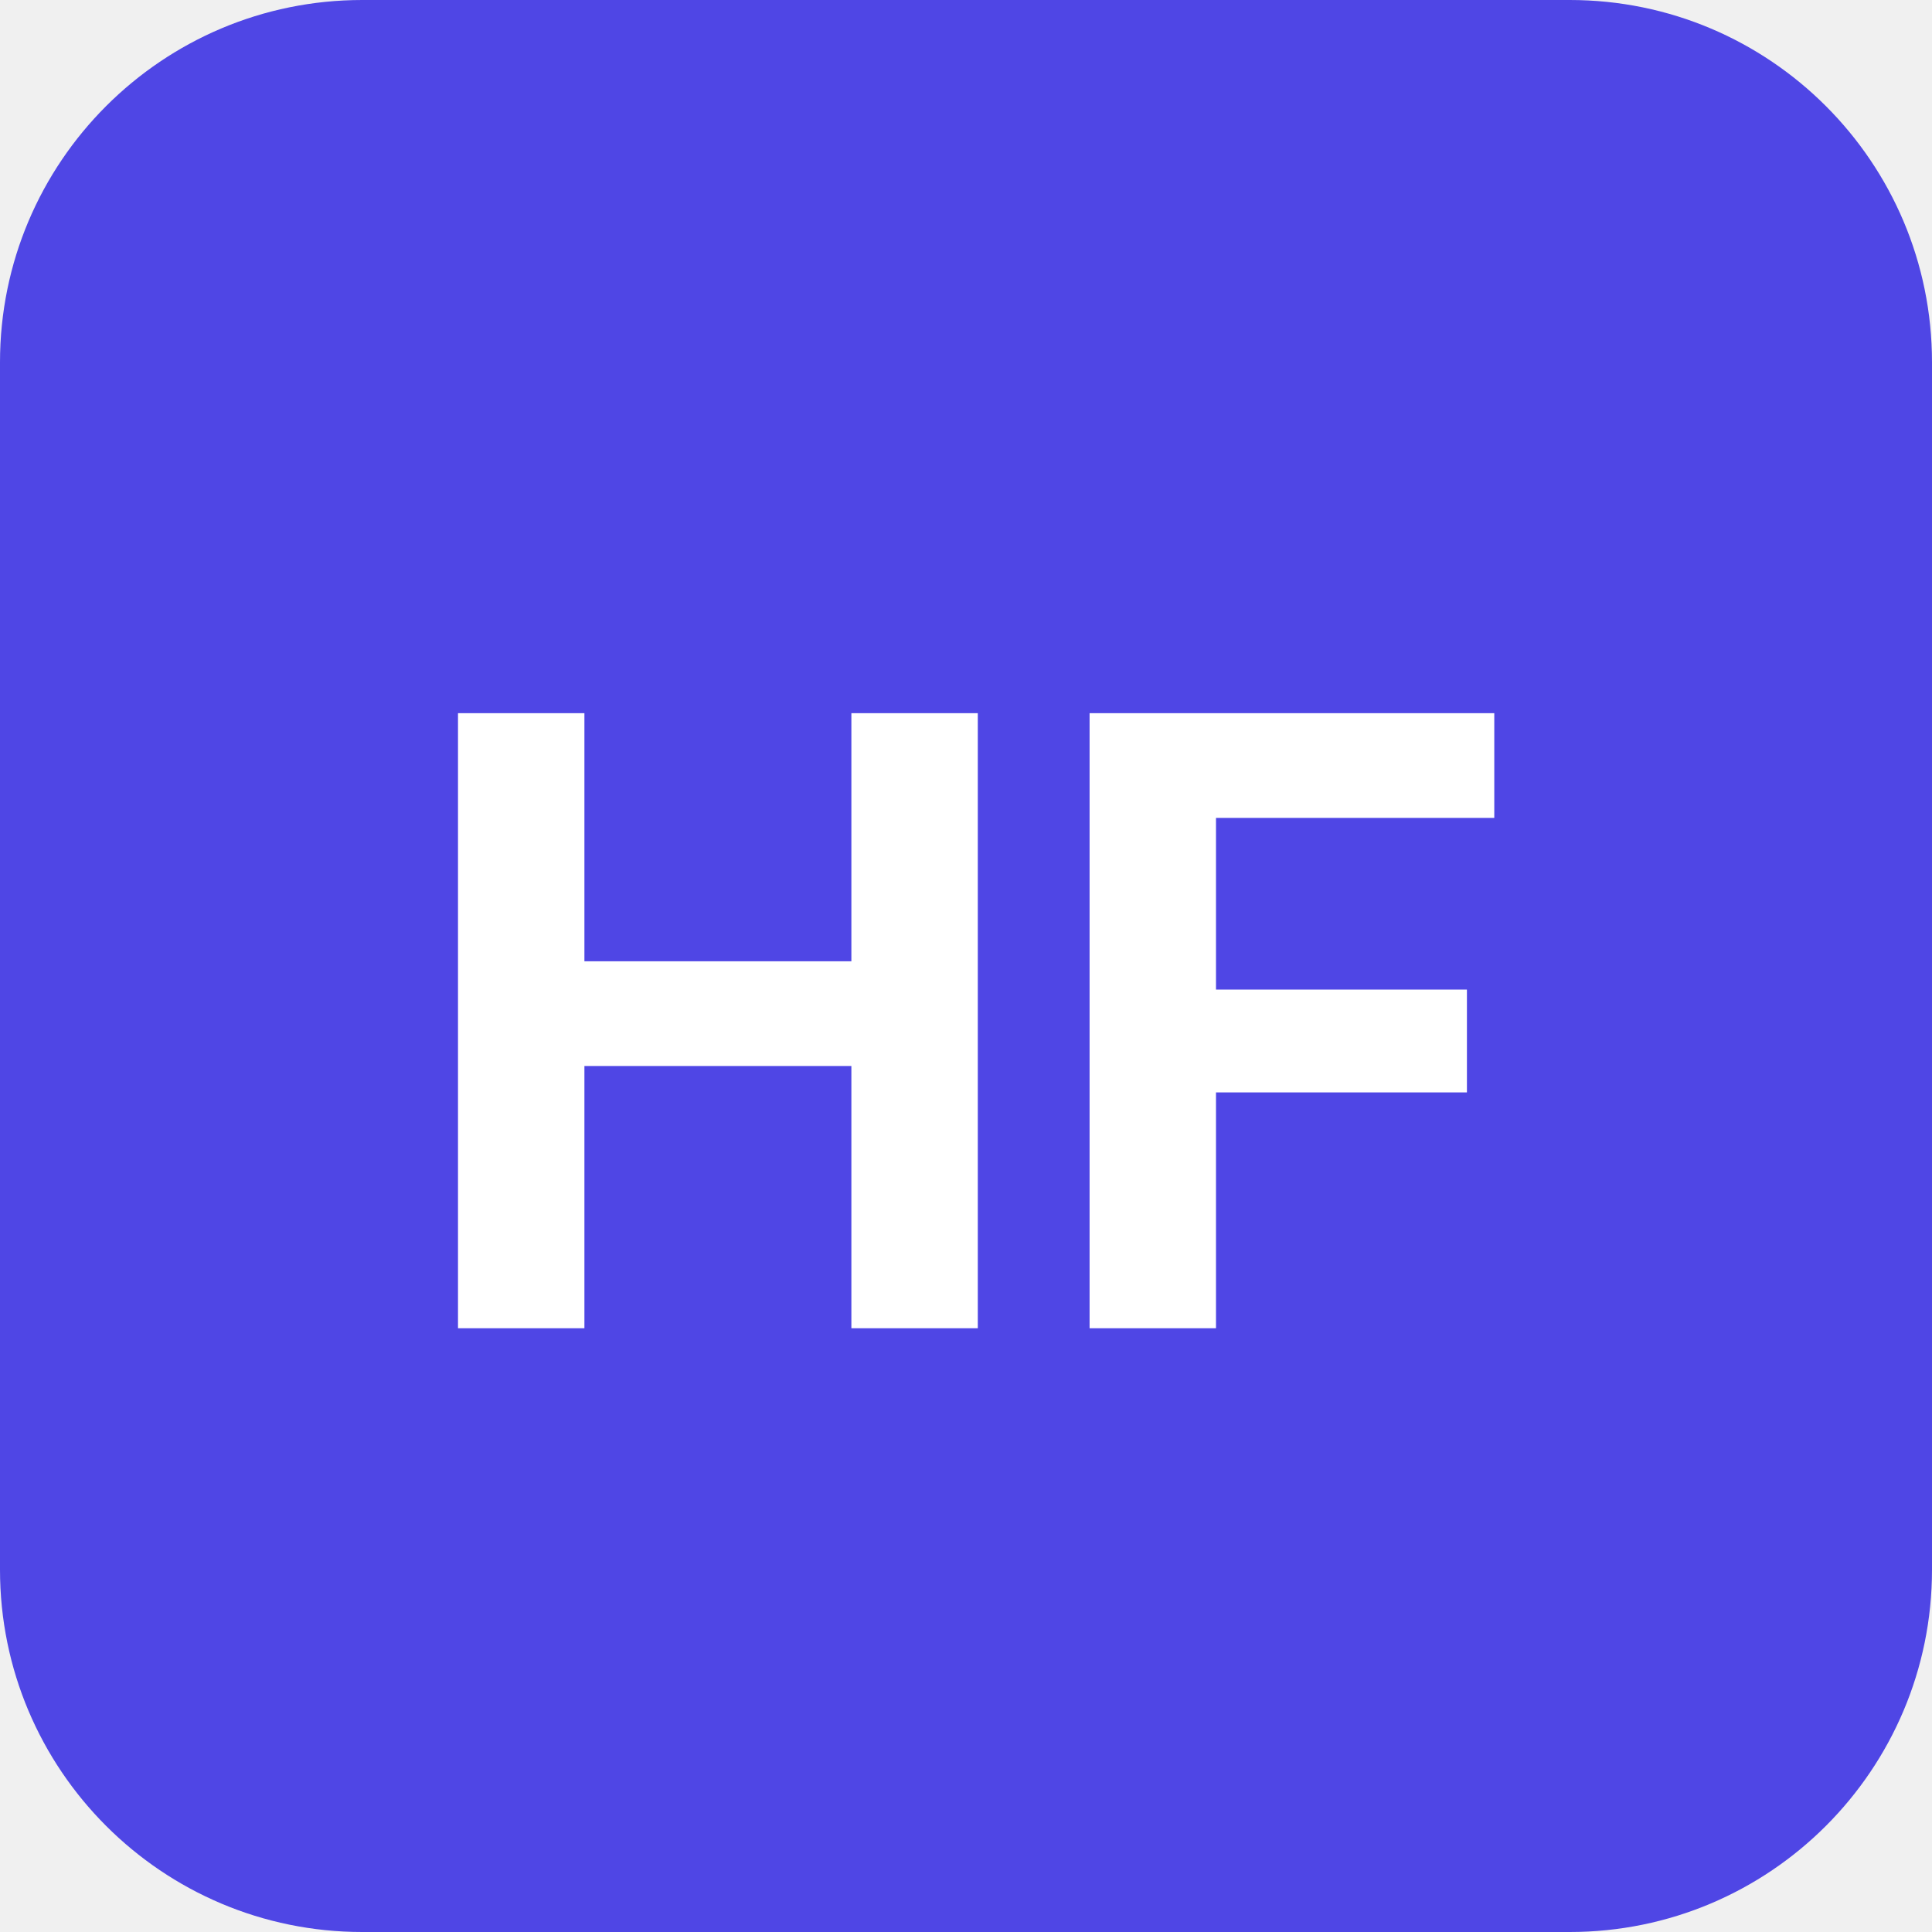
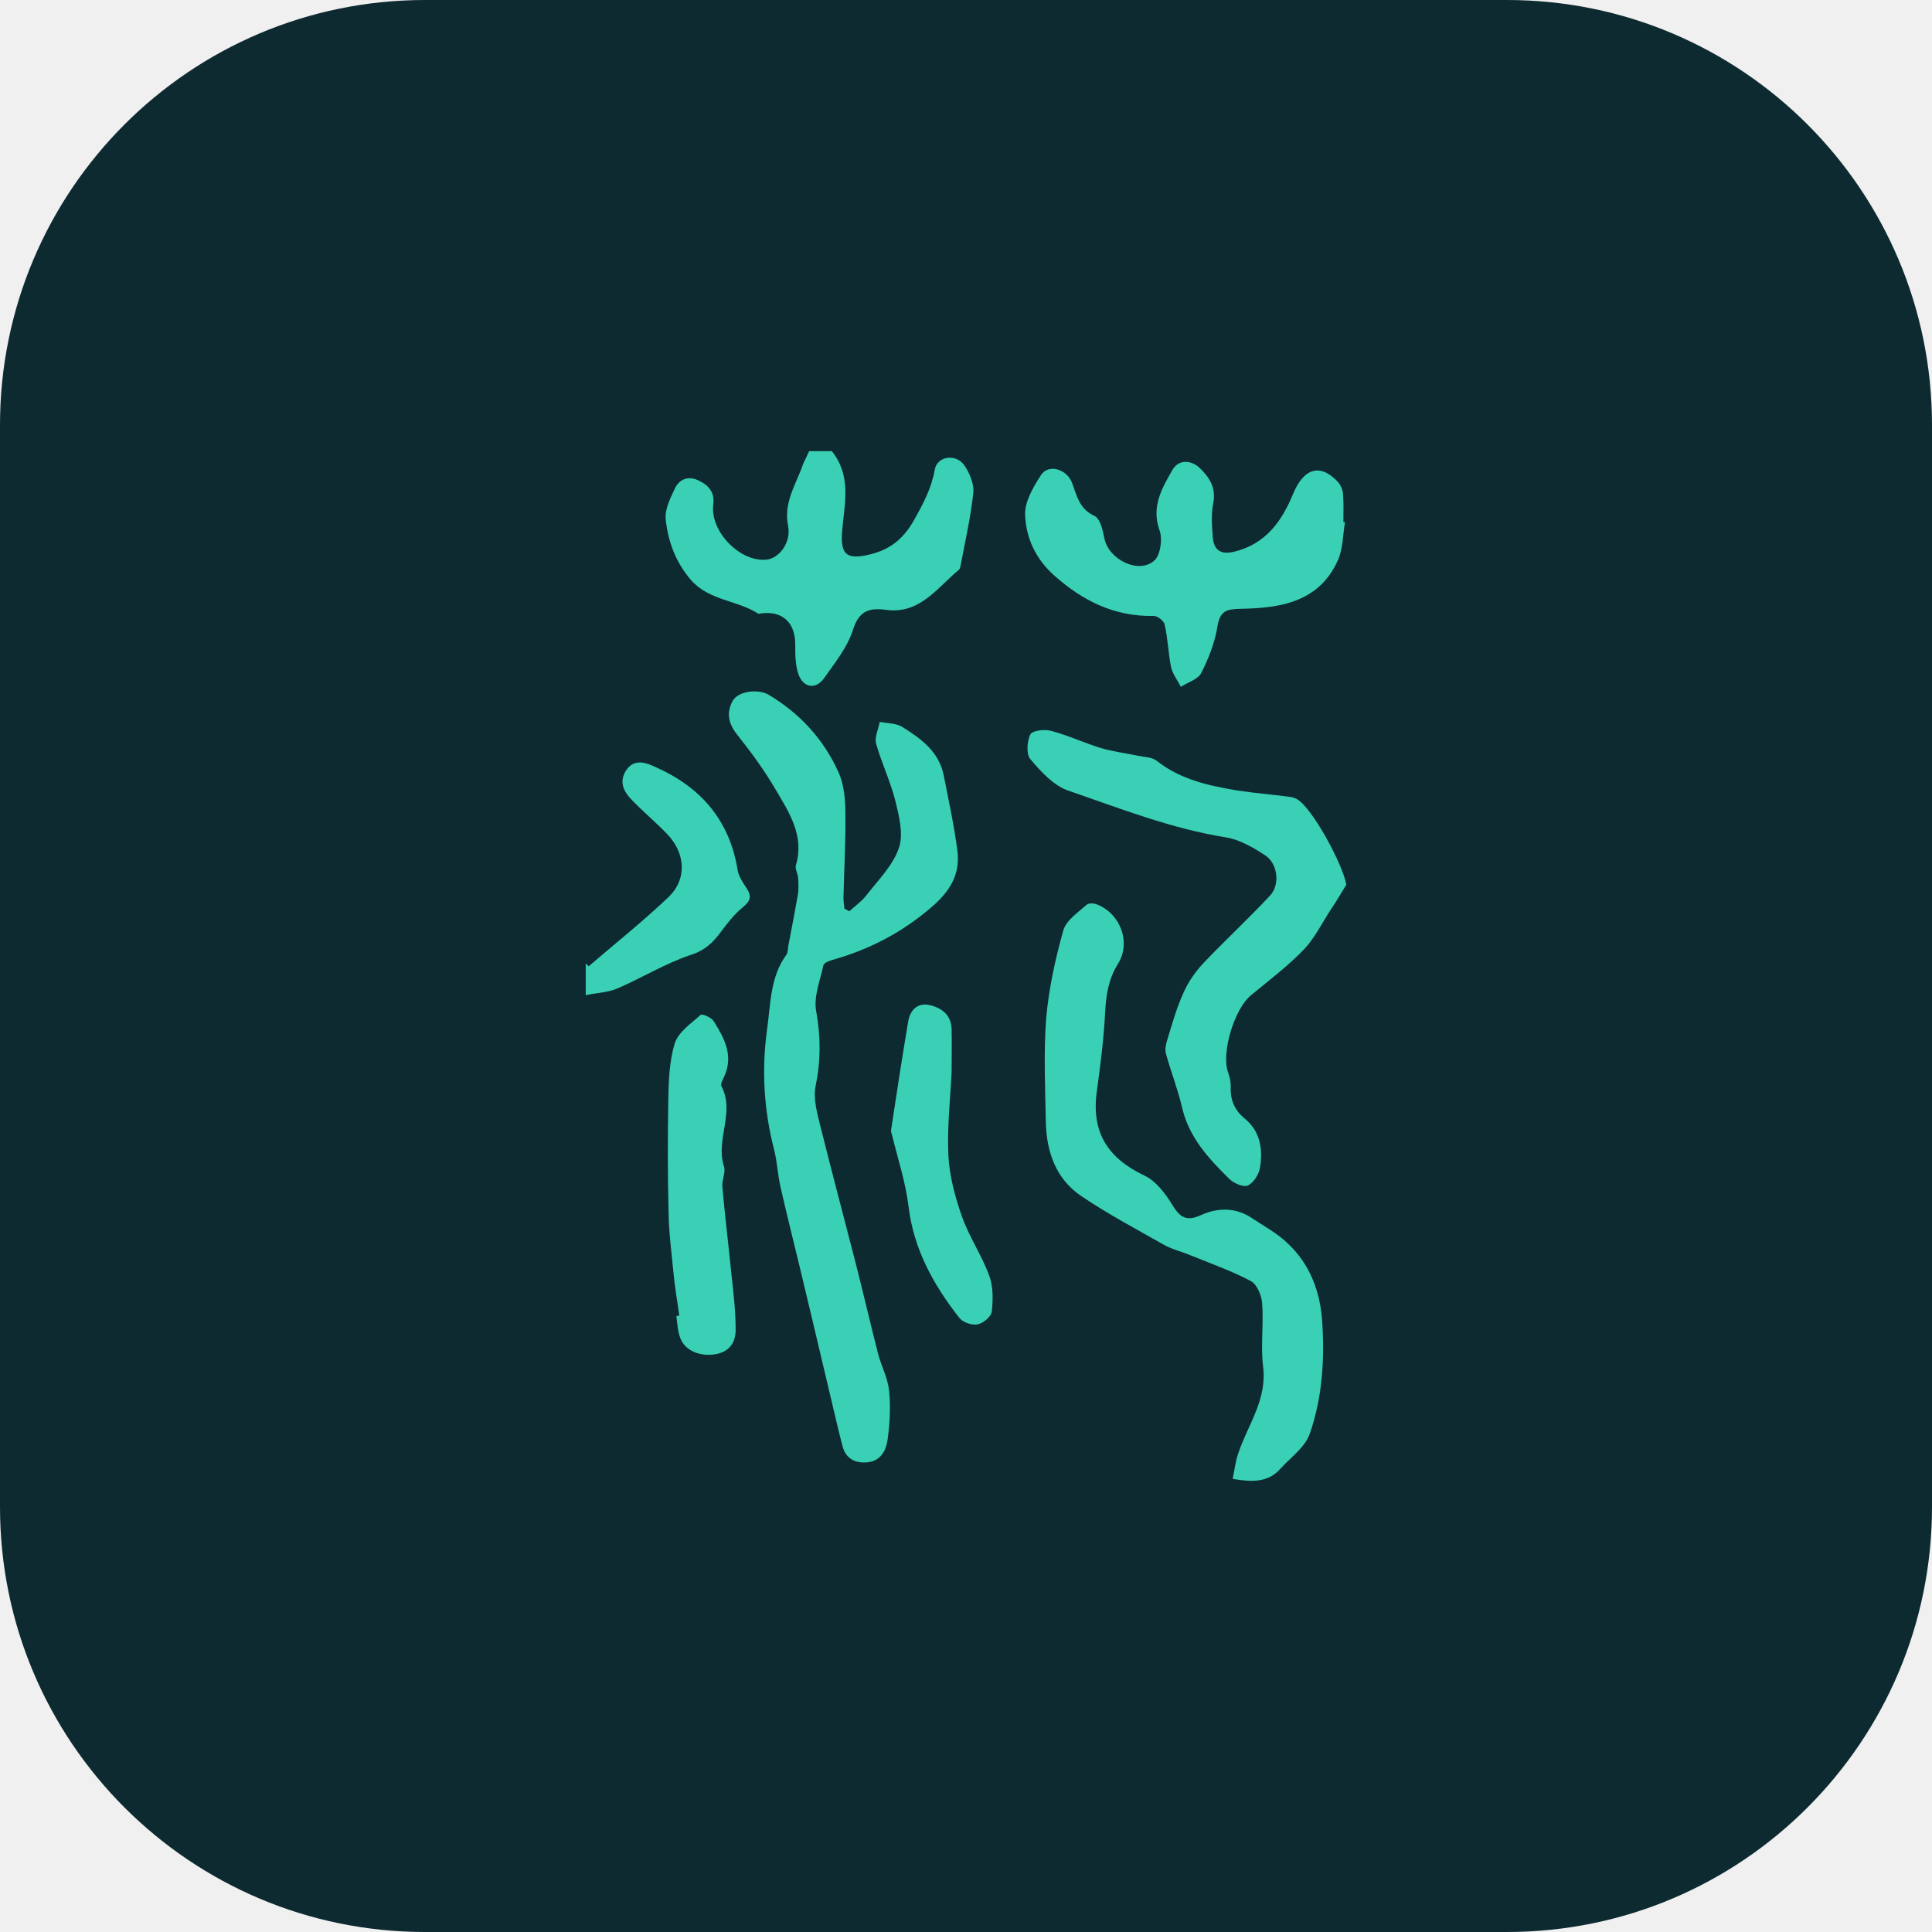
- <svg xmlns="http://www.w3.org/2000/svg" viewBox="0 0 32 32">
-   <rect width="32" height="32" rx="6" fill="#4f46e5" />
-   <text x="16" y="22" font-family="system-ui, -apple-system, sans-serif" font-size="14" font-weight="700" fill="white" text-anchor="middle">HF</text>
+ <svg xmlns="http://www.w3.org/2000/svg" viewBox="0 0 400 400" width="32" height="32" role="img" aria-label="范">
+   <rect width="400" height="400" rx="88" fill="#0d2a30" />
+   <g fill="#39d0b6" transform="translate(64.82 65.85) scale(0.67039)">
+     <path d="M165.6,183.2c1.9-1.7,4-3.2,5.5-5.2c3.6-4.6,8-9,9.8-14.3c1.5-4.2,0.1-9.7-1-14.3c-1.5-6.1-4.3-11.9-6-17.9 c-0.6-2,0.7-4.5,1.1-6.8c2.4,0.5,5.1,0.4,7,1.6c5.8,3.6,11.4,7.7,12.8,15.1c1.5,7.7,3.2,15.4,4.2,23.2c0.9,7.3-2.4,12.6-8.2,17.5 c-9,7.7-19,12.9-30.3,16.1c-1.1,0.3-2.7,0.9-2.9,1.7c-1,4.7-3.1,9.8-2.2,14.3c1.4,7.8,1.4,15.2-0.2,23c-0.8,3.9,0.5,8.4,1.5,12.5 c3.5,14,7.2,27.9,10.8,41.9c2.4,9.4,4.6,18.9,7,28.3c1,3.8,3,7.5,3.4,11.4c0.5,5,0.2,10.3-0.5,15.3c-0.5,3.2-2.1,6.4-6.3,6.8 c-3.8,0.3-6.6-1.2-7.6-5c-1.6-6.2-3-12.5-4.5-18.7c-1.6-6.9-3.3-13.8-4.9-20.7c-1.3-5.3-2.5-10.6-3.8-15.9c-2-8.3-4.1-16.6-6-25 c-0.8-3.7-1-7.6-1.9-11.2c-3.2-12.2-3.9-24.9-2.2-37.1c1.1-7.7,0.9-16.3,6-23.2c0.5-0.7,0.4-1.9,0.6-2.9c1-5.2,2-10.3,2.9-15.5 c0.3-1.7,0.2-3.5,0.1-5.3c-0.1-1.3-1-2.8-0.7-3.9c2.7-9-2-16.2-6.2-23.3c-3.5-6-7.6-11.6-11.9-17c-2.8-3.5-3.4-6.9-1.4-10.5 c1.7-3,7.9-3.8,11.2-1.8c9.5,5.7,16.8,13.6,21.4,23.7c1.8,3.9,2.2,8.7,2.2,13.1c0.1,8.6-0.4,17.3-0.6,25.9c0,1.1,0.2,2.2,0.3,3.3 C164.7,182.7,165.2,183,165.6,183.2z" />
+     <path d="M284,358.5c0.6-2.7,0.8-5.3,1.7-7.8c2.9-8.8,9-16.6,7.7-26.9c-0.8-6.4,0.2-13.1-0.3-19.6c-0.2-2.4-1.6-5.8-3.5-6.8 c-6.1-3.2-12.6-5.5-19-8.1c-2.7-1.1-5.7-1.8-8.2-3.3c-8.5-4.8-17.1-9.4-25.1-14.8c-7.9-5.3-10.8-13.7-11-22.9 c-0.2-10.7-0.7-21.4,0.1-32c0.8-9.1,2.8-18.3,5.3-27.2c0.9-3.1,4.5-5.5,7.2-7.9c0.6-0.6,2.3-0.5,3.2-0.1 c7.2,2.8,10.6,11.7,6.5,18.3c-3,4.8-3.7,9.7-4,15.2c-0.4,8.2-1.5,16.4-2.6,24.6c-1.6,12.3,3.4,20.3,14.9,25.7 c3.5,1.7,6.4,5.6,8.6,9.2c2.4,3.9,4.5,4.9,8.8,2.9c5.1-2.3,10.7-2.4,15.7,1c3.6,2.4,7.5,4.5,10.6,7.4c7.4,6.7,10.6,15.6,11.1,25.3 c0.7,11.5-0.1,23-3.9,33.9c-1.5,4.2-5.9,7.3-9.1,10.8C295.1,359.5,290.4,359.6,284,358.5z" />
+     <path d="M319.1,175c-1.6,2.6-3.1,5.2-4.8,7.7c-2.7,4.1-4.9,8.7-8.2,12.2c-5,5.2-10.8,9.6-16.4,14.2c-5.1,4.1-9.2,17.5-7.2,23.6 c0.5,1.4,0.9,2.9,0.9,4.4c-0.2,4.1,1,7.4,4.3,10.1c4.9,4,5.7,9.6,4.7,15.4c-0.4,2-2,4.5-3.7,5.3c-1.3,0.6-4.2-0.6-5.6-1.9 c-6.5-6.4-12.7-13-14.8-22.5c-1.3-5.5-3.4-10.8-4.9-16.3c-0.4-1.3,0-3,0.4-4.3c1.5-4.9,2.9-9.9,5-14.5c1.4-3.2,3.5-6.3,5.9-8.9 c6.8-7.2,14.1-13.9,20.9-21.2c3.1-3.4,2.3-9.9-1.6-12.4c-3.7-2.4-7.8-4.8-12-5.5c-17-2.7-32.9-9-48.9-14.5 c-4.5-1.6-8.4-5.9-11.6-9.7c-1.3-1.5-1-5.5,0-7.6c0.6-1.2,4.4-1.7,6.5-1.1c5.2,1.4,10.1,3.7,15.3,5.3c3.8,1.1,7.7,1.6,11.6,2.4 c1.9,0.4,4.2,0.4,5.6,1.5c7.3,5.8,16,7.7,24.9,9.2c5.2,0.8,10.5,1.2,15.7,1.9c1,0.1,2,0.3,2.8,0.8C308.5,151.2,318,168.6,319.1,175 z" />
+     <path d="M318.7,63c-0.7,4-0.6,8.2-2.2,11.8c-5.9,13.1-18,14.8-30.3,15c-4.2,0.1-6.1,0.7-6.9,5.4c-0.8,5-2.7,9.9-5,14.4 c-1,2-4.2,2.9-6.3,4.3c-1-2-2.5-3.9-3-6c-0.9-4.3-1-8.9-2-13.2c-0.2-1.2-2.3-2.8-3.5-2.7c-12,0.2-21.7-4.6-30.5-12.4 c-5.8-5.1-8.8-11.6-9.1-18.7c-0.2-4.1,2.5-8.7,4.9-12.4c2.2-3.5,7.9-2,9.6,2.4c1.5,4,2.2,8,6.9,10.2c1.8,0.8,2.6,4.5,3.1,7 c1.3,6.5,10.6,11.1,15.4,6.8c1.9-1.7,2.6-6.7,1.6-9.4c-2.6-7.3,0.8-13,4-18.6c1.9-3.3,5.7-3.1,8.3-0.7c3,2.8,5.3,6.2,4.3,11 c-0.7,3.5-0.4,7.3-0.1,10.9c0.4,3.6,2.5,5,6.4,4.1c9.8-2.3,14.9-9.4,18.4-18c3.3-7.9,8.4-9.4,13.8-3.6c0.9,1,1.5,2.5,1.6,3.9 c0.2,2.8,0.1,5.7,0.1,8.5C318.2,63,318.4,63,318.7,63z" />
+     <path d="M153.2,41.1c2.8,0,5.1,0,7,0c5.9,7.3,4.1,15.5,3.3,23.5c-0.9,8.5,1,10.3,8.9,8.3c6.2-1.6,10.2-5.1,13.3-10.7 c2.8-5,5.3-9.7,6.3-15.4c0.7-4.1,6.4-5,9-1.5c1.7,2.4,3.2,5.9,2.9,8.7c-0.8,7.5-2.5,14.9-3.9,22.3c-0.1,0.5-0.2,1.1-0.5,1.4 c-6.8,5.6-12.1,13.9-22.7,12.4c-5.3-0.7-8.3,0.5-10.1,6.3c-1.7,5.3-5.5,10-8.8,14.7c-2.5,3.7-6.5,3.2-8-1.1c-1-2.9-1-6.2-1-9.3 c0-6.6-3.9-10.3-10.4-9.5c-0.3,0-0.8,0.2-1,0.1c-6.5-4.2-15.1-4-20.7-10.3c-4.8-5.5-7.2-12-7.9-18.9c-0.3-3,1.4-6.4,2.8-9.4 c1.3-2.8,4-4.1,7.2-2.6c3.1,1.4,5.2,3.6,4.7,7.4c-1.1,8.4,8.3,18,16.5,17.1c3.8-0.4,7.6-5.2,6.6-10.4c-1.5-7.4,2.6-13,4.7-19.3 C152,43.6,152.6,42.5,153.2,41.1z" />
+     <path d="M113.1,308.1c-0.6-4.4-1.4-8.8-1.8-13.3c-0.6-6.1-1.4-12.2-1.5-18.2c-0.3-11.7-0.3-23.3-0.1-35c0.1-5.9,0.3-12.1,2-17.6 c1.1-3.5,5-6.1,8-8.8c0.5-0.4,3.3,0.8,4,1.9c3.3,5.3,6.3,10.7,3.2,17.3c-0.4,0.9-1.1,2.2-0.8,2.8c4.3,8.1-1.9,16.6,0.8,24.8 c0.6,1.9-0.7,4.2-0.5,6.3c0.8,9,1.9,18,2.8,27c0.6,5.6,1.3,11.2,1.3,16.9c0.1,3.9-1.7,7-6.2,7.8c-4.7,0.8-9.4-1-10.9-5 c-0.8-2.1-0.9-4.5-1.2-6.8C112.7,308.1,112.9,308.1,113.1,308.1z" />
+     <path d="M197.2,233c-0.4,8-1.4,16.8-1,25.5c0.3,6.3,2,12.7,4.1,18.7c2.2,6.4,6.2,12.2,8.5,18.5c1.3,3.4,1.2,7.5,0.8,11.2 c-0.2,1.5-2.7,3.6-4.4,3.9c-1.7,0.3-4.5-0.6-5.6-2c-8-10.2-14.1-21.2-15.7-34.4c-0.9-7.5-3.3-14.7-5.1-22.1c-0.1-0.5-0.4-1-0.3-1.5 c1.7-11.2,3.4-22.4,5.3-33.6c0.6-3.5,2.9-5.9,6.7-5c3.8,0.9,6.7,3.2,6.7,7.6C197.3,223.9,197.2,228.1,197.2,233z" />
+     <path d="M84.2,209.1c0-4.2,0-7,0-9.8c0.3,0.3,0.6,0.6,0.9,0.9c8.3-7.1,16.8-13.9,24.7-21.4c5.8-5.6,5.2-13.7-0.6-19.6 c-3.5-3.6-7.3-6.8-10.8-10.4c-2.4-2.5-4-5.4-1.8-9c2.5-3.9,6.2-2.5,9-1.2c13.9,6.1,23,16.3,25.5,31.8c0.3,2,1.6,3.9,2.8,5.7 c1.6,2.5,1.2,3.9-1.1,5.8c-2.6,2.1-4.8,4.9-6.8,7.6c-2.5,3.4-5,5.8-9.4,7.2c-7.8,2.6-14.9,7-22.5,10.3 C91.1,208.3,87.7,208.4,84.2,209.1z" />
+   </g>
</svg>
